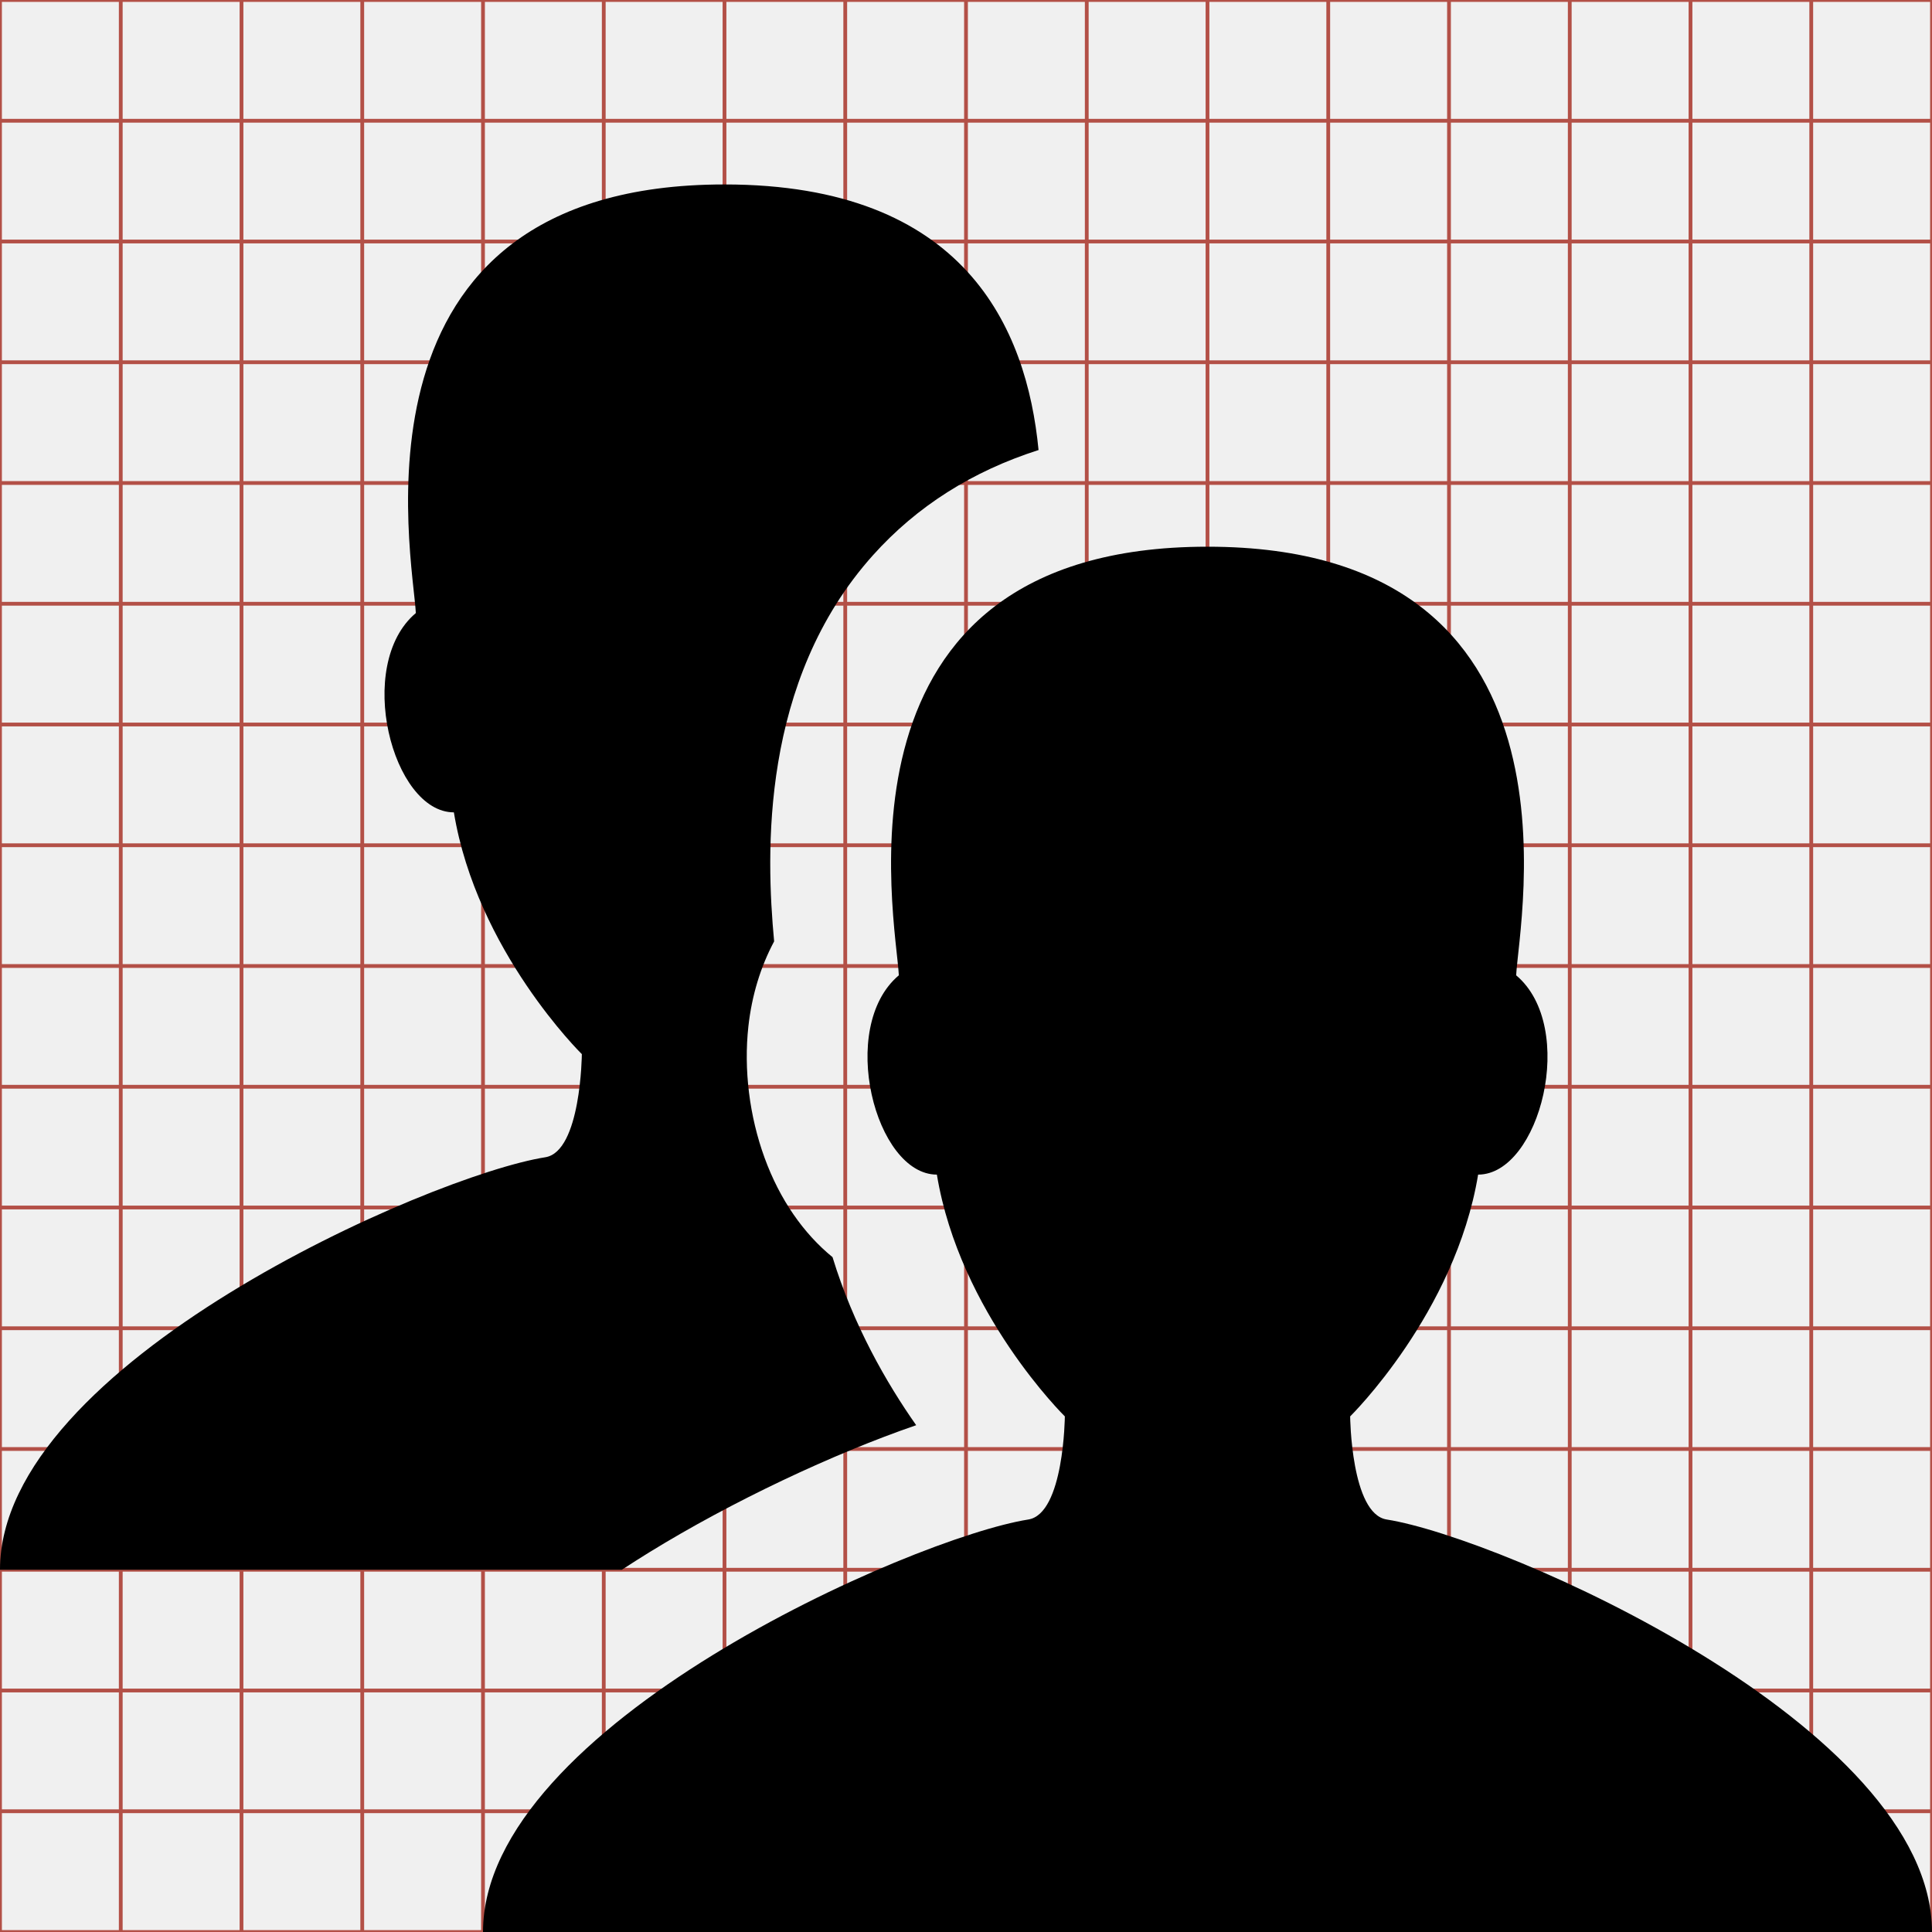
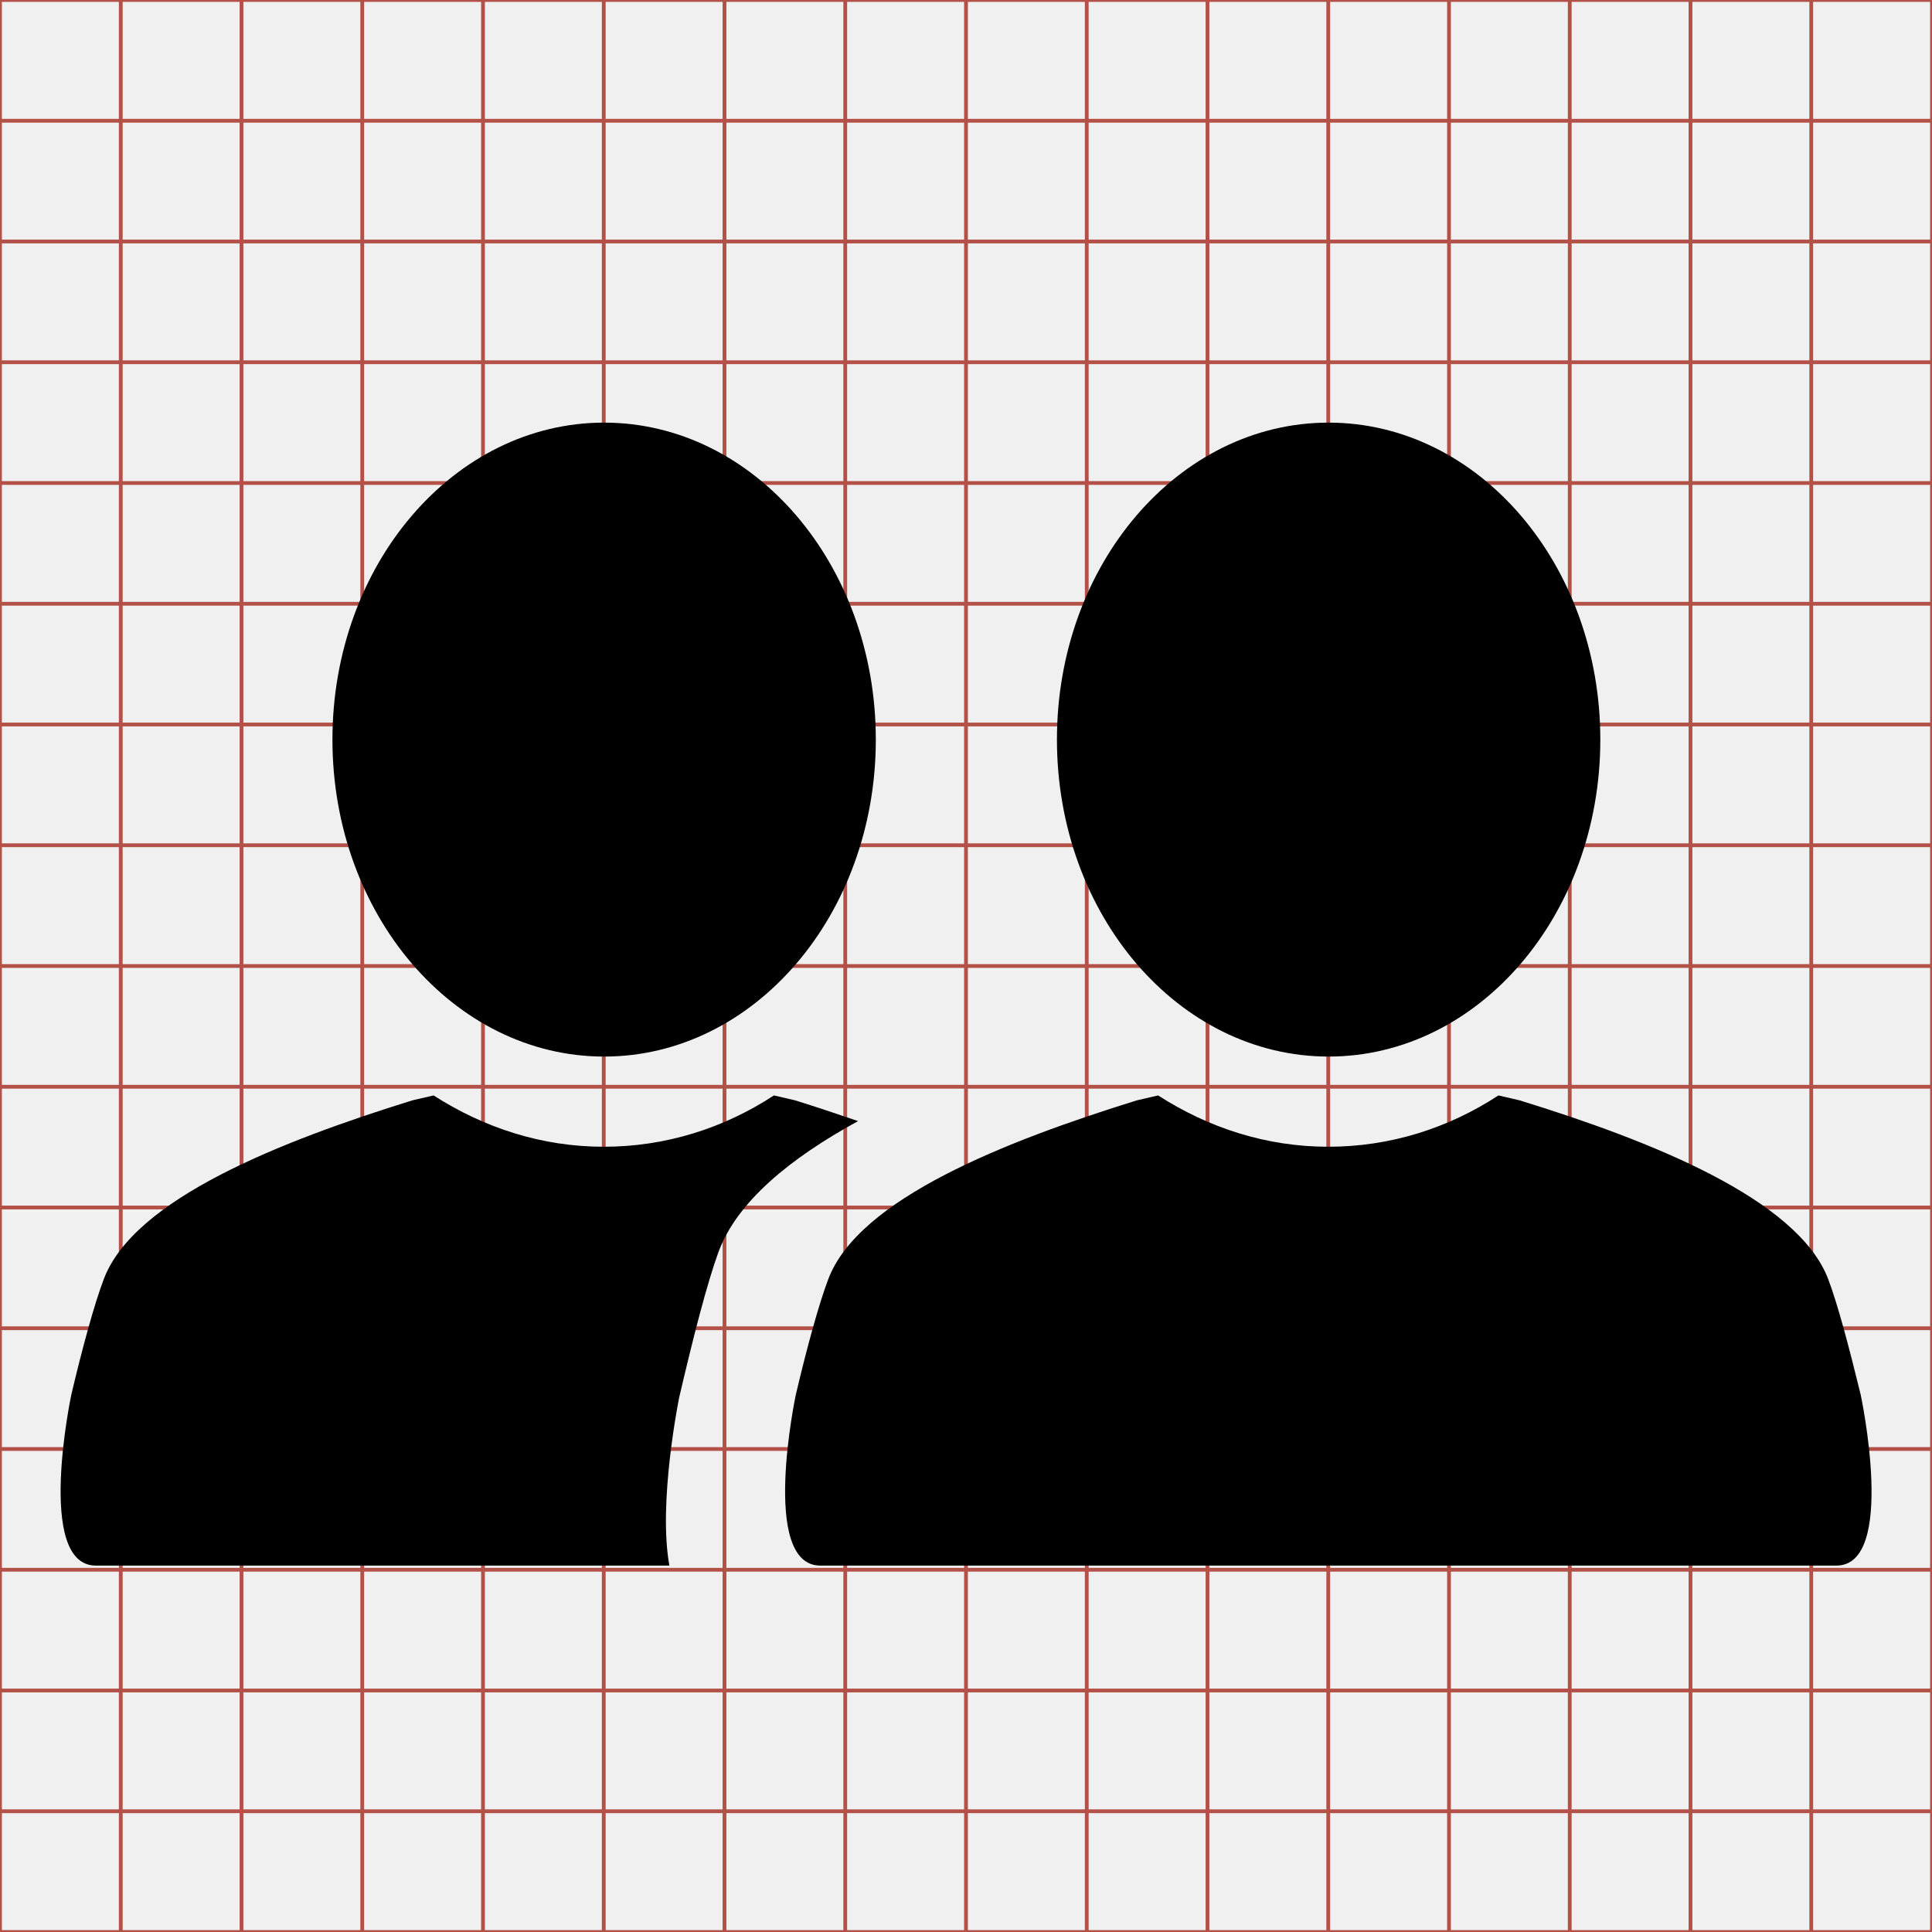
- <svg xmlns="http://www.w3.org/2000/svg" width="512" height="512" viewBox="0 0 512 512" fill="#000000">
-   <g class="svgGrid" id="svgGrid">
-     <line stroke-width="1" stroke="#B35047" x1="32" x2="32" y1="0" y2="512" />
-     <line stroke-width="1" stroke="#B35047" x1="64" x2="64" y1="0" y2="512" />
-     <line stroke-width="1" stroke="#B35047" x1="96" x2="96" y1="0" y2="512" />
-     <line stroke-width="1" stroke="#B35047" x1="128" x2="128" y1="0" y2="512" />
-     <line stroke-width="1" stroke="#B35047" x1="160" x2="160" y1="0" y2="512" />
-     <line stroke-width="1" stroke="#B35047" x1="192" x2="192" y1="0" y2="512" />
-     <line stroke-width="1" stroke="#B35047" x1="224" x2="224" y1="0" y2="512" />
-     <line stroke-width="1" stroke="#B35047" x1="256" x2="256" y1="0" y2="512" />
-     <line stroke-width="1" stroke="#B35047" x1="288" x2="288" y1="0" y2="512" />
-     <line stroke-width="1" stroke="#B35047" x1="320" x2="320" y1="0" y2="512" />
-     <line stroke-width="1" stroke="#B35047" x1="352" x2="352" y1="0" y2="512" />
-     <line stroke-width="1" stroke="#B35047" x1="384" x2="384" y1="0" y2="512" />
-     <line stroke-width="1" stroke="#B35047" x1="416" x2="416" y1="0" y2="512" />
-     <line stroke-width="1" stroke="#B35047" x1="448" x2="448" y1="0" y2="512" />
-     <line stroke-width="1" stroke="#B35047" x1="480" x2="480" y1="0" y2="512" />
-     <line stroke-width="1" stroke="#B35047" x1="0" x2="512" y1="32" y2="32" />
-     <line stroke-width="1" stroke="#B35047" x1="0" x2="512" y1="64" y2="64" />
-     <line stroke-width="1" stroke="#B35047" x1="0" x2="512" y1="96" y2="96" />
-     <line stroke-width="1" stroke="#B35047" x1="0" x2="512" y1="128" y2="128" />
-     <line stroke-width="1" stroke="#B35047" x1="0" x2="512" y1="160" y2="160" />
-     <line stroke-width="1" stroke="#B35047" x1="0" x2="512" y1="192" y2="192" />
-     <line stroke-width="1" stroke="#B35047" x1="0" x2="512" y1="224" y2="224" />
-     <line stroke-width="1" stroke="#B35047" x1="0" x2="512" y1="256" y2="256" />
-     <line stroke-width="1" stroke="#B35047" x1="0" x2="512" y1="288" y2="288" />
-     <line stroke-width="1" stroke="#B35047" x1="0" x2="512" y1="320" y2="320" />
-     <line stroke-width="1" stroke="#B35047" x1="0" x2="512" y1="352" y2="352" />
-     <line stroke-width="1" stroke="#B35047" x1="0" x2="512" y1="384" y2="384" />
-     <line stroke-width="1" stroke="#B35047" x1="0" x2="512" y1="416" y2="416" />
-     <line stroke-width="1" stroke="#B35047" x1="0" x2="512" y1="448" y2="448" />
-     <line stroke-width="1" stroke="#B35047" x1="0" x2="512" y1="480" y2="480" />
-     <rect x="0" y="0" width="512" height="512" fill="none" stroke-width="1" stroke="#B35047" />
+ <svg xmlns="http://www.w3.org/2000/svg" version="1.1" x="0px" y="0px" viewBox="0 0 512 512" enable-background="new 0 0 512 512" xml:space="preserve">
+   <g id="grid">
+     <g id="svgGrid">
+       <line id="XMLID_53_" fill="none" stroke="#B35047" x1="32" y1="0" x2="32" y2="512" />
+       <line id="XMLID_52_" fill="none" stroke="#B35047" x1="64" y1="0" x2="64" y2="512" />
+       <line id="XMLID_51_" fill="none" stroke="#B35047" x1="96" y1="0" x2="96" y2="512" />
+       <line id="XMLID_50_" fill="none" stroke="#B35047" x1="128" y1="0" x2="128" y2="512" />
+       <line id="XMLID_49_" fill="none" stroke="#B35047" x1="160" y1="0" x2="160" y2="512" />
+       <line id="XMLID_48_" fill="none" stroke="#B35047" x1="192" y1="0" x2="192" y2="512" />
+       <line id="XMLID_47_" fill="none" stroke="#B35047" x1="224" y1="0" x2="224" y2="512" />
+       <line id="XMLID_46_" fill="none" stroke="#B35047" x1="256" y1="0" x2="256" y2="512" />
+       <line id="XMLID_45_" fill="none" stroke="#B35047" x1="288" y1="0" x2="288" y2="512" />
+       <line id="XMLID_44_" fill="none" stroke="#B35047" x1="320" y1="0" x2="320" y2="512" />
+       <line id="XMLID_43_" fill="none" stroke="#B35047" x1="352" y1="0" x2="352" y2="512" />
+       <line id="XMLID_42_" fill="none" stroke="#B35047" x1="384" y1="0" x2="384" y2="512" />
+       <line id="XMLID_41_" fill="none" stroke="#B35047" x1="416" y1="0" x2="416" y2="512" />
+       <line id="XMLID_40_" fill="none" stroke="#B35047" x1="448" y1="0" x2="448" y2="512" />
+       <line id="XMLID_39_" fill="none" stroke="#B35047" x1="480" y1="0" x2="480" y2="512" />
+       <line id="XMLID_38_" fill="none" stroke="#B35047" x1="0" y1="32" x2="512" y2="32" />
+       <line id="XMLID_37_" fill="none" stroke="#B35047" x1="0" y1="64" x2="512" y2="64" />
+       <line id="XMLID_36_" fill="none" stroke="#B35047" x1="0" y1="96" x2="512" y2="96" />
+       <line id="XMLID_35_" fill="none" stroke="#B35047" x1="0" y1="128" x2="512" y2="128" />
+       <line id="XMLID_34_" fill="none" stroke="#B35047" x1="0" y1="160" x2="512" y2="160" />
+       <line id="XMLID_32_" fill="none" stroke="#B35047" x1="0" y1="192" x2="512" y2="192" />
+       <line id="XMLID_31_" fill="none" stroke="#B35047" x1="0" y1="224" x2="512" y2="224" />
+       <line id="XMLID_30_" fill="none" stroke="#B35047" x1="0" y1="256" x2="512" y2="256" />
+       <line id="XMLID_29_" fill="none" stroke="#B35047" x1="0" y1="288" x2="512" y2="288" />
+       <line id="XMLID_28_" fill="none" stroke="#B35047" x1="0" y1="320" x2="512" y2="320" />
+       <line id="XMLID_27_" fill="none" stroke="#B35047" x1="0" y1="352" x2="512" y2="352" />
+       <line id="XMLID_23_" fill="none" stroke="#B35047" x1="0" y1="384" x2="512" y2="384" />
+       <line id="XMLID_22_" fill="none" stroke="#B35047" x1="0" y1="416" x2="512" y2="416" />
+       <line id="XMLID_21_" fill="none" stroke="#B35047" x1="0" y1="448" x2="512" y2="448" />
+       <line id="XMLID_20_" fill="none" stroke="#B35047" x1="0" y1="480" x2="512" y2="480" />
+       <rect id="XMLID_9_" fill="none" stroke="#B35047" width="512" height="512" />
+     </g>
  </g>
-   <path d="M 367.497,402.687c-9.476-1.494-9.692-27.327-9.692-27.327s 27.844-27.328, 33.912-64.076 c 16.326,0.00, 26.407-39.069, 10.082-52.814c 0.681-14.47, 20.984-113.588-81.799-113.588c-102.782,0.00-82.479,99.118-81.799,113.588 c-16.327,13.745-6.244,52.814, 10.081,52.814c 6.067,36.748, 33.913,64.076, 33.913,64.076s-0.216,25.833-9.692,27.327 C 241.979,407.503, 128.00,457.345, 128.00,512.00l 192.00,0.00 l 192.00,0.00 C 512.00,457.345, 398.021,407.503, 367.497,402.687zM 172.027,411.405c 22.047-13.575, 48.813-26.154, 70.769-33.712c-7.876-11.216-16.647-26.468-22.165-44.531 c-7.703-6.283-13.972-15.266-17.999-26.301c-4.033-11.052-5.561-23.426-4.304-34.842c 0.902-8.196, 3.239-15.833, 6.825-22.544 c-2.175-23.293-3.707-69.017, 26.224-102.366c 11.607-12.933, 26.278-22.23, 43.85-27.843C 272.09,86.886, 255.647,48.881, 192.00,48.881 c-102.782,0.00-82.479,99.118-81.799,113.588c-16.327,13.745-6.244,52.814, 10.081,52.814c 6.067,36.748, 33.913,64.076, 33.913,64.076 s-0.216,25.833-9.692,27.327C 113.979,311.503,0.00,361.345,0.00,416.00l 164.798,0.00 C 167.153,414.463, 169.551,412.93, 172.027,411.405z" />
+   <g id="Layer_11" display="none">
+     <path id="XMLID_33_" display="inline" opacity="0.68" d="M444.1,423.5c-4.1-16.9-8.2-32-11.5-40.8c-10.8-28.4-62.8-48.9-109.1-63.2   c0.3-5,0-14-5.5-19.4c-3.5-3.4-8.9-4.7-13.8-5.1v-38.2c6.1-6.3,12.9-13.9,15.2-19.3c4.3-10.2,4.7-22.7,5.9-25.3   c2.6-5.9,7.9-4.9,12.2-11.7c3.3-5.1,8.9-35.6,7.4-41s-8.9-8.7-9.6-28.3c-0.1-3.6-0.2-10.5-1.6-18.9l0,0l0,0c-0.5-2.9-1.1-5.9-2-9   c-5.5-22.9-10.7-29.1-27.2-43.2c-18.6-15.8-53.6-11.6-53.6-11.6C236.8,49.4,243,34,243,34c-14,4.6-20.5,12.7-23.4,18.8   c-7.1-4-3.8-13.6-3.8-13.6c-13.9,7-18,22.2-19.2,30.2c-15.6,15.3-17.8,40.7-17.8,40.7l0,0c-1.8,9.3-1.9,17.2-2,21.1   c-0.7,19.6-8.1,22.9-9.6,28.3s4.2,35.9,7.4,41c4.3,6.8,9.6,5.8,12.2,11.7c1.2,2.7,1.5,15.2,5.9,25.3c2.3,5.3,9,13,15.2,19.3v38.2   c-4.9,0.4-10.3,1.7-13.8,5.1c-5.5,5.4-5.8,14.5-5.5,19.4c-46.4,14.3-98.3,34.8-109.1,63.2c-3.3,8.8-7.4,23.9-11.5,40.8   c0,0-12.9,60.5,8.6,60.5c18.3,0,179.5,0,179.5,0s161.2,0,179.5,0C457,484,444.1,423.5,444.1,423.5z" />
+   </g>
+   <g id="Layer_3" display="none">
+     <path id="XMLID_1_" display="inline" opacity="0.68" d="M323.5,319.5c46.4,14.3,98.3,34.8,109.1,63.2c3.3,8.8,7.4,23.9,11.5,40.8   c0,0,12.9,60.5-8.6,60.5c-18.3,0-179.5,0-179.5,0s-161.2,0-179.5,0c-21.5,0-8.6-60.5-8.6-60.5c4.1-16.9,8.2-32,11.5-40.8   c10.8-28.4,62.8-48.9,109.1-63.2L256,304L323.5,319.5z" />
+     <ellipse id="XMLID_2_" display="inline" cx="256" cy="192" rx="96" ry="112" />
+     <ellipse id="XMLID_3_" display="inline" cx="256" cy="192" rx="123.4" ry="144" />
+   </g>
+   <g id="Layer_4" display="none">
+     <ellipse id="XMLID_5_" display="inline" cx="256" cy="192" rx="96" ry="112" />
+     <path id="XMLID_8_" display="inline" d="M444.1,423.5c-4.1-16.9-8.2-32-11.5-40.8c-10.8-28.4-62.8-48.9-109.1-63.2l-7.4-1.7   C298.3,329.4,277.8,336,256,336s-42.3-6.6-60.1-18.2l-7.4,1.7c-46.4,14.3-98.3,34.8-109.1,63.2c-3.3,8.8-7.4,23.9-11.5,40.8   c0,0-12.9,60.5,8.6,60.5c18.3,0,179.5,0,179.5,0s161.2,0,179.5,0C457,484,444.1,423.5,444.1,423.5z" />
+   </g>
+   <g id="Layer_5" display="none">
+     <ellipse id="XMLID_6_" display="inline" cx="256" cy="192" rx="96" ry="112" />
+     <path id="XMLID_4_" display="inline" d="M444.1,423.5c-4.1-16.9-8.2-32-11.5-40.8c-10.8-28.4-62.8-48.9-109.1-63.2l-7.4-1.7   C298.3,329.4,277.8,336,256,336s-42.3-6.6-60.1-18.2l-7.4,1.7c-46.4,14.3-98.3,34.8-109.1,63.2c-3.3,8.8-7.4,23.9-11.5,40.8   c0,0-12.9,60.5,8.6,60.5c18.3,0,179.5,0,179.5,0s161.2,0,179.5,0C457,484,444.1,423.5,444.1,423.5z" />
+   </g>
+   <g id="Layer_6" display="none">
+     <ellipse id="XMLID_10_" display="inline" cx="168.1" cy="184.9" rx="76" ry="88.7" />
+     <path id="XMLID_7_" display="inline" d="M317,368.1c-3.2-13.4-6.5-25.4-9.1-32.3c-8.5-22.5-49.7-38.7-86.4-50l-5.9-1.3   c-14.1,9.2-30.3,14.4-47.6,14.4s-33.5-5.2-47.6-14.4l-5.9,1.3c-36.7,11.4-77.9,27.5-86.4,50c-2.6,6.9-5.9,18.9-9.1,32.3   c0,0-10.2,47.9,6.8,47.9c14.5,0,142.1,0,142.1,0s127.6,0,142.1,0C327.2,416,317,368.1,317,368.1z" />
+     <ellipse id="XMLID_13_" display="inline" cx="343.9" cy="184.9" rx="76" ry="88.7" />
+     <path id="XMLID_12_" display="inline" d="M492.9,368.1c-3.2-13.4-6.5-25.4-9.1-32.3c-8.5-22.5-49.7-38.7-86.4-50l-5.9-1.3   c-14.1,9.2-30.3,14.4-47.6,14.4s-33.5-5.2-47.6-14.4l-5.9,1.3c-36.7,11.4-77.9,27.5-86.4,50c-2.6,6.9-5.9,18.9-9.1,32.3   c0,0-10.2,47.9,6.8,47.9c14.5,0,142.1,0,142.1,0s127.6,0,142.1,0C503,416,492.9,368.1,492.9,368.1z" />
+   </g>
+   <g id="Layer_7" display="none">
+     <ellipse id="XMLID_18_" display="inline" cx="168.1" cy="184.9" rx="76" ry="88.7" />
+     <ellipse id="XMLID_16_" display="inline" cx="343.9" cy="184.9" rx="76" ry="88.7" />
+     <path id="XMLID_15_" display="inline" d="M492.9,368.1c-3.2-13.4-6.5-25.4-9.1-32.3c-8.5-22.5-49.7-38.7-86.4-50l-5.9-1.3   c-14.1,9.2-30.3,14.4-47.6,14.4s-33.5-5.2-47.6-14.4l-5.9,1.3c-36.7,11.4-77.9,27.5-86.4,50c-2.6,6.9-5.9,18.9-9.1,32.3   c0,0-10.2,47.9,6.8,47.9c14.5,0,142.1,0,142.1,0s127.6,0,142.1,0C503,416,492.9,368.1,492.9,368.1z" />
+     <path id="XMLID_24_" display="inline" d="M163.7,371.9c3.9-16.2,7.8-30.7,11-39.1c6.7-17.6,29.8-32,57.3-43.7   c-3.5-1.2-7-2.3-10.5-3.3l-5.9-1.3c-14.1,9.2-30.3,14.4-47.6,14.4s-33.5-5.2-47.6-14.4l-5.9,1.3c-36.7,11.4-77.9,27.5-86.4,50   c-2.6,6.9-5.9,18.9-9.1,32.3c0,0-10.2,47.9,6.8,47.9c12.4,0,107.6,0,134.9,0C157.9,398.9,163.7,371.9,163.7,371.9z" />
+   </g>
+   <g id="smaller_couple" display="none">
+     <ellipse id="XMLID_19_" display="inline" cx="160.1" cy="196" rx="72" ry="84" />
+     <path id="XMLID_17_" display="inline" d="M301.1,369.6c-3.1-12.7-6.1-24-8.6-30.6c-8.1-21.3-47.1-36.7-81.8-47.4l-5.6-1.3   c-13.3,8.7-28.7,13.6-45.1,13.6s-31.7-5-45.1-13.6l-5.6,1.3c-34.8,10.8-73.8,26.1-81.8,47.4c-2.5,6.6-5.6,17.9-8.6,30.6   c0,0-9.6,45.3,6.5,45.3c13.7,0,134.6,0,134.6,0s120.9,0,134.6,0C310.8,415,301.1,369.6,301.1,369.6z" />
+     <ellipse id="XMLID_25_" display="inline" cx="352.1" cy="196" rx="72" ry="84" />
+     <path id="XMLID_14_" display="inline" d="M493.1,369.6c-3.1-12.7-6.1-24-8.6-30.6c-8.1-21.3-47.1-36.7-81.8-47.4l-5.6-1.3   c-13.3,8.7-28.7,13.6-45.1,13.6c-16.4,0-31.7-5-45.1-13.6l-5.6,1.3c-34.8,10.8-73.8,26.1-81.8,47.4c-2.5,6.6-5.6,17.9-8.6,30.6   c0,0-9.6,45.3,6.5,45.3c13.7,0,134.6,0,134.6,0s120.9,0,134.6,0C502.8,415,493.1,369.6,493.1,369.6z" />
+   </g>
+   <g id="Layer_10" display="none">
+     <rect id="XMLID_72_" display="inline" fill="#FFFFFF" width="512" height="512" />
+   </g>
+   <g id="Layer_9" display="none">
+     <ellipse id="XMLID_55_" display="inline" fill="#1B08FF" cx="160.1" cy="196" rx="72" ry="84" />
+     <ellipse id="XMLID_26_" display="inline" fill="#1B08FF" cx="352.1" cy="196" rx="72" ry="84" />
+     <path id="XMLID_11_" display="inline" fill="#1B08FF" d="M493.1,369.6c-3.1-12.7-6.1-24-8.6-30.6c-8.1-21.3-47.1-36.7-81.8-47.4   l-5.6-1.3c-13.3,8.7-28.7,13.6-45.1,13.6c-16.4,0-31.7-5-45.1-13.6l-5.6,1.3c-34.8,10.8-73.8,26.1-81.8,47.4   c-2.5,6.6-5.6,17.9-8.6,30.6c0,0-9.6,45.3,6.5,45.3c13.7,0,134.6,0,134.6,0s120.9,0,134.6,0C502.8,415,493.1,369.6,493.1,369.6z" />
+     <path id="XMLID_58_" display="inline" fill="#1B08FF" d="M179.6,373.4c3.7-15.5,7.5-29.4,10.5-37.4c5.4-14.3,22.3-26.5,43.5-36.7   c-7.6-2.8-15.4-5.4-23-7.7l-5.6-1.3c-13.3,8.7-28.7,13.6-45.1,13.6s-31.7-5-45.1-13.6l-5.6,1.3c-34.8,10.8-73.8,26.1-81.8,47.4   c-2.5,6.6-5.6,17.9-8.6,30.6c0,0-9.6,45.3,6.5,45.3c13.7,0,134.6,0,134.6,0s6.5,0,16.7,0C174.3,398.6,179.6,373.4,179.6,373.4z" />
+   </g>
+   <g id="Layer_12" display="none">
+     <path id="XMLID_57_" display="inline" d="M301.1,369.6c-3.1-12.7-6.1-24-8.6-30.6c-8.1-21.3-47.1-36.7-81.8-47.4l-5.6-1.3   c-13.3,8.7-28.7,13.6-45.1,13.6s-31.7-5-45.1-13.6l-5.6,1.3c-34.8,10.8-73.8,26.1-81.8,47.4c-2.5,6.6-5.6,17.9-8.6,30.6   c0,0-9.6,45.3,6.5,45.3c13.7,0,134.6,0,134.6,0s120.9,0,134.6,0C310.8,415,301.1,369.6,301.1,369.6z" />
+     <path id="XMLID_60_" display="inline" fill="#FFFFFF" d="M520.9,370.3c-3.7-15.9-7.4-30.3-10.4-38.5c-9.8-26.9-56.9-46.2-98.9-59.7   l-6.7-1.6c-16.1,10.9-34.7,17.2-54.4,17.2c-19.8,0-38.3-6.2-54.4-17.2l-6.7,1.6c-42,13.5-89.1,32.9-98.9,59.7   c-3,8.3-6.7,22.6-10.4,38.5c0,0-11.6,57.1,7.8,57.1c16.6,0,162.7,0,162.7,0s146.1,0,162.7,0C532.5,427.4,520.9,370.3,520.9,370.3z" />
+     <ellipse id="XMLID_59_" display="inline" cx="160.1" cy="196" rx="72" ry="84" />
+     <ellipse id="XMLID_56_" display="inline" cx="352.1" cy="196" rx="72" ry="84" />
+     <path id="XMLID_54_" display="inline" d="M493.1,369.6c-3.1-12.7-6.1-24-8.6-30.6c-8.1-21.3-47.1-36.7-81.8-47.4l-5.6-1.3   c-13.3,8.7-28.7,13.6-45.1,13.6c-16.4,0-31.7-5-45.1-13.6l-5.6,1.3c-34.8,10.8-73.8,26.1-81.8,47.4c-2.5,6.6-5.6,17.9-8.6,30.6   c0,0-9.6,45.3,6.5,45.3c13.7,0,134.6,0,134.6,0s120.9,0,134.6,0C502.8,415,493.1,369.6,493.1,369.6z" />
+   </g>
+   <g id="Layer_13">
+     <path id="XMLID_67_" d="M180,370.3c3.7-15.9,7.4-30.3,10.4-38.5c4.9-13.3,18.9-24.8,37-34.7c-5.6-1.9-11.2-3.8-16.7-5.5l-5.6-1.3   c-13.3,8.7-28.7,13.6-45.1,13.6s-31.7-5-45.1-13.6l-5.6,1.3c-34.8,10.8-73.8,26.1-81.8,47.4c-2.5,6.6-5.6,17.9-8.6,30.6   c0,0-9.6,45.3,6.5,45.3c13.7,0,134.6,0,134.6,0s6.8,0,17.4,0C174.3,398.2,180,370.3,180,370.3z" />
+     <ellipse id="XMLID_63_" cx="160.1" cy="196" rx="72" ry="84" />
+     <ellipse id="XMLID_62_" cx="352.1" cy="196" rx="72" ry="84" />
+     <path id="XMLID_61_" d="M493.1,369.6c-3.1-12.7-6.1-24-8.6-30.6c-8.1-21.3-47.1-36.7-81.8-47.4l-5.6-1.3   c-13.3,8.7-28.7,13.6-45.1,13.6c-16.4,0-31.7-5-45.1-13.6l-5.6,1.3c-34.8,10.8-73.8,26.1-81.8,47.4c-2.5,6.6-5.6,17.9-8.6,30.6   c0,0-9.6,45.3,6.5,45.3c13.7,0,134.6,0,134.6,0s120.9,0,134.6,0C502.8,415,493.1,369.6,493.1,369.6z" />
+   </g>
</svg>
